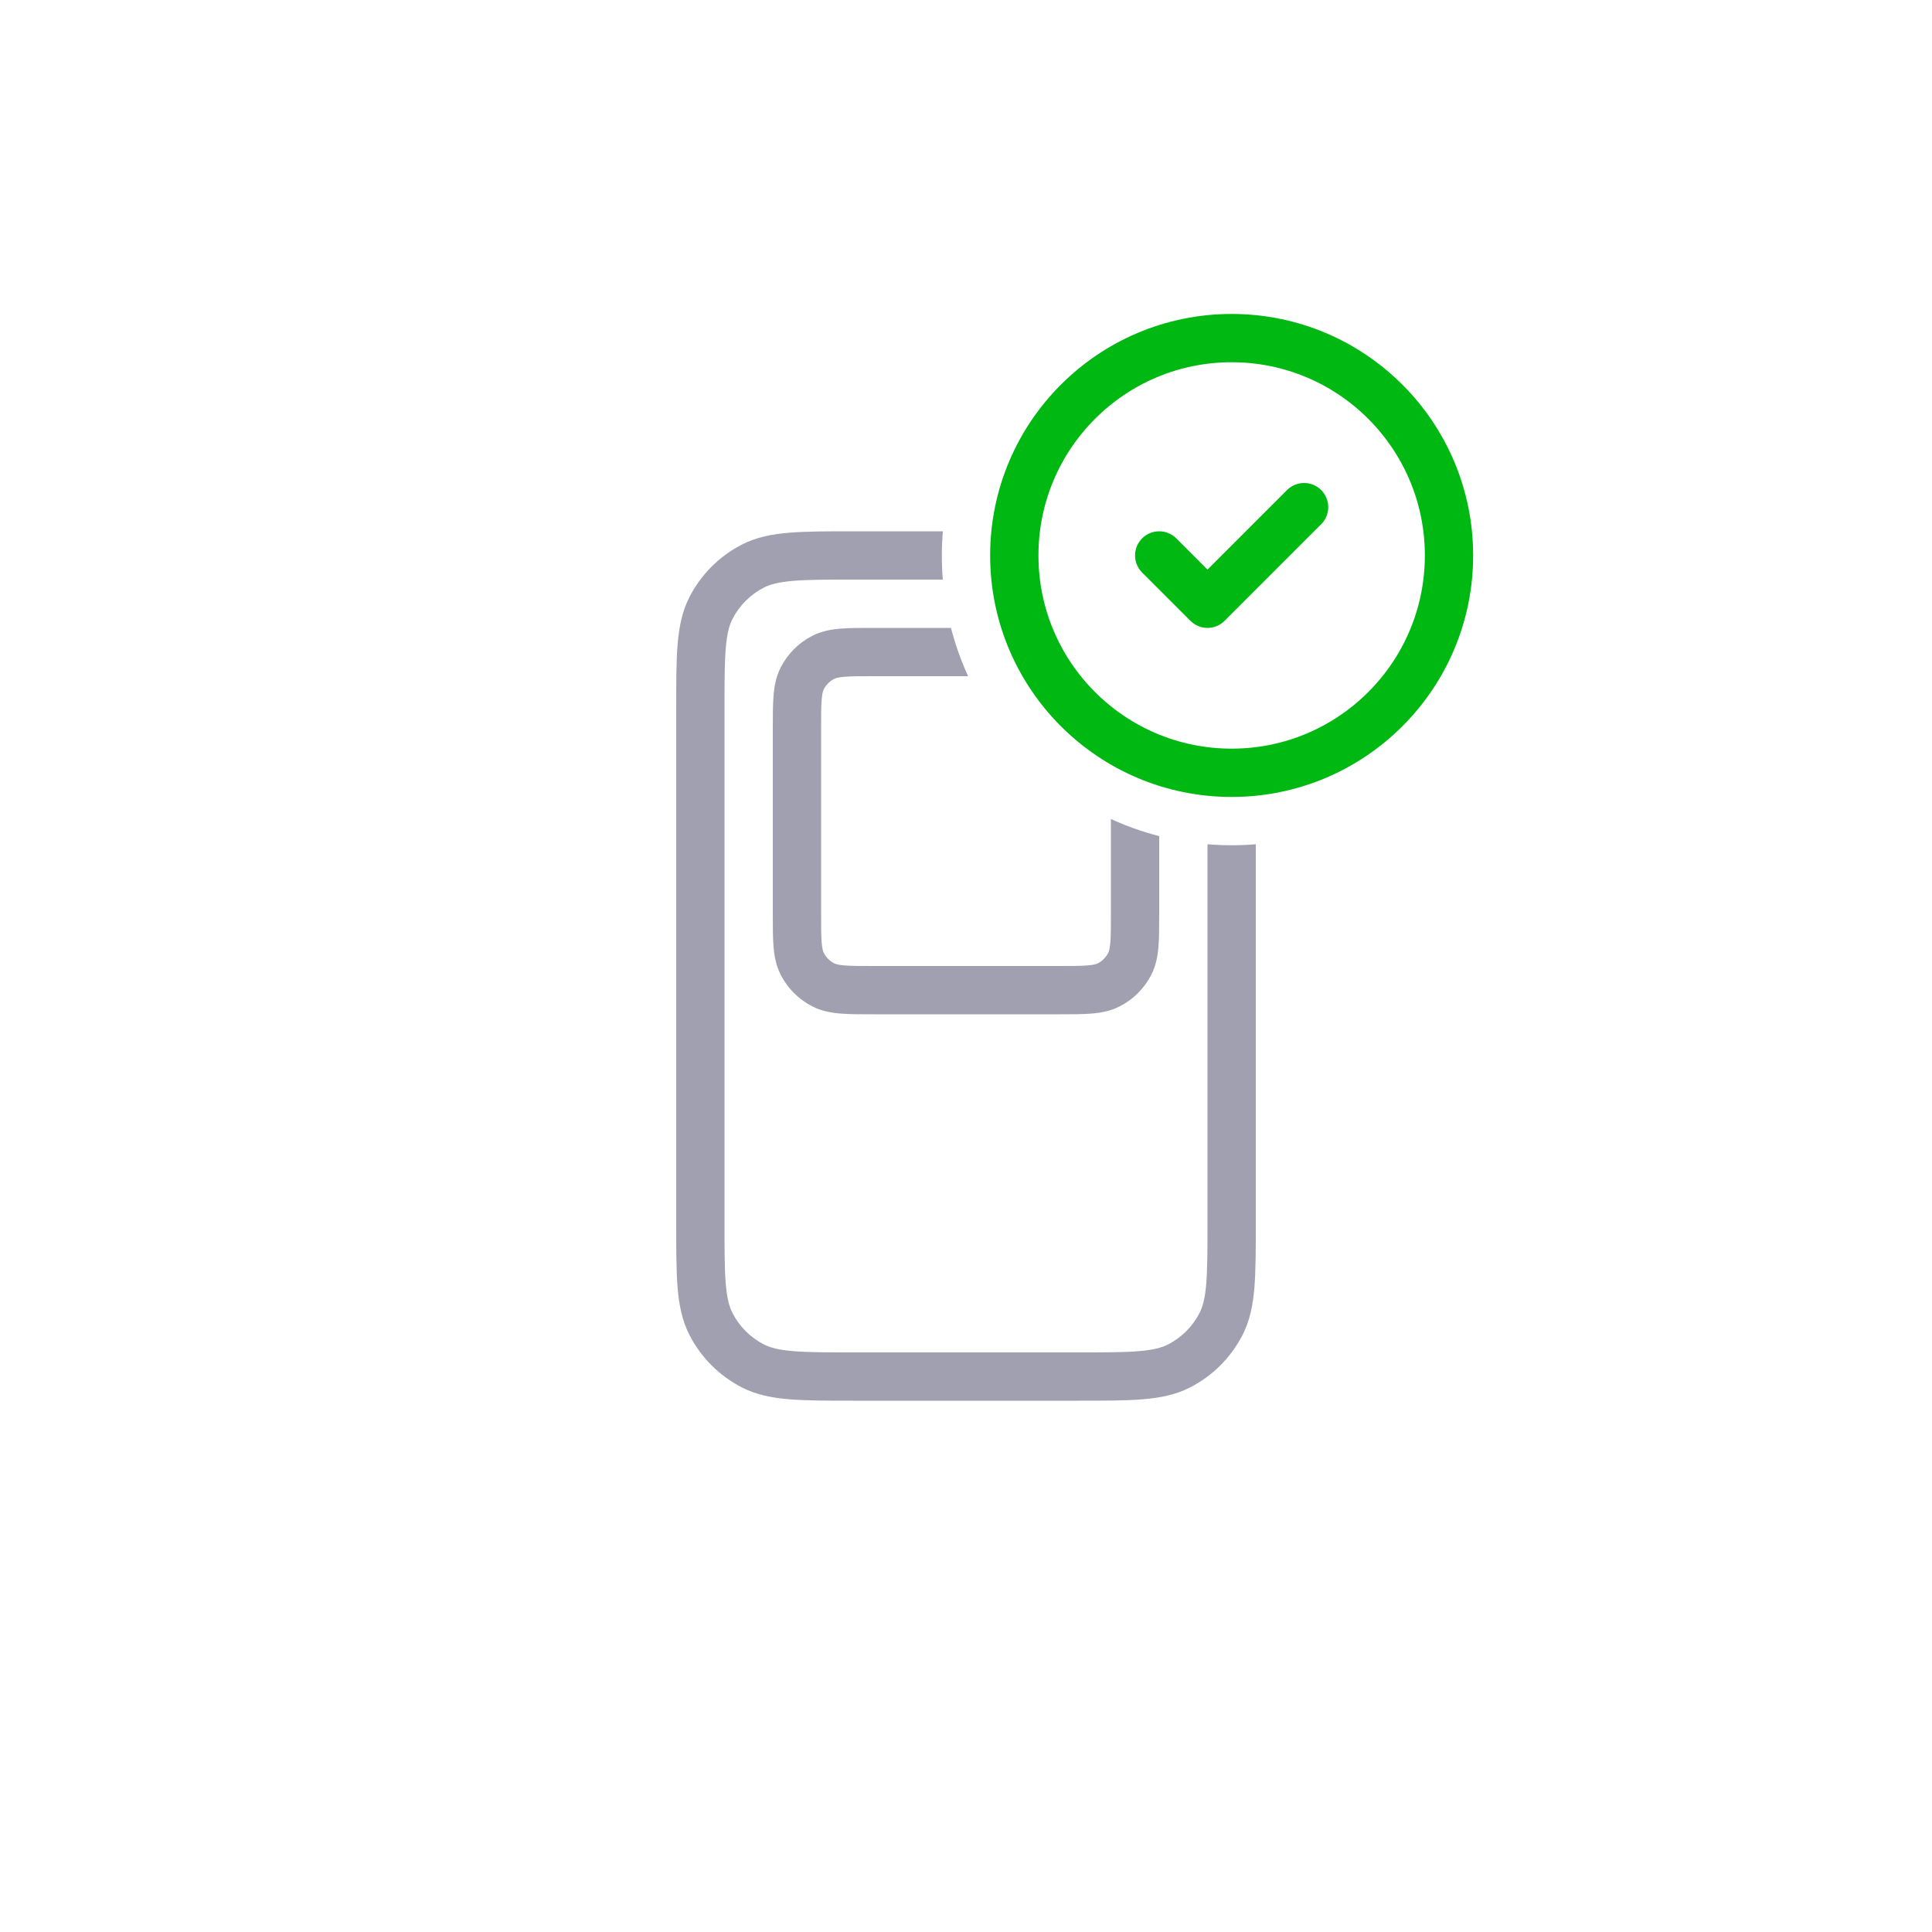
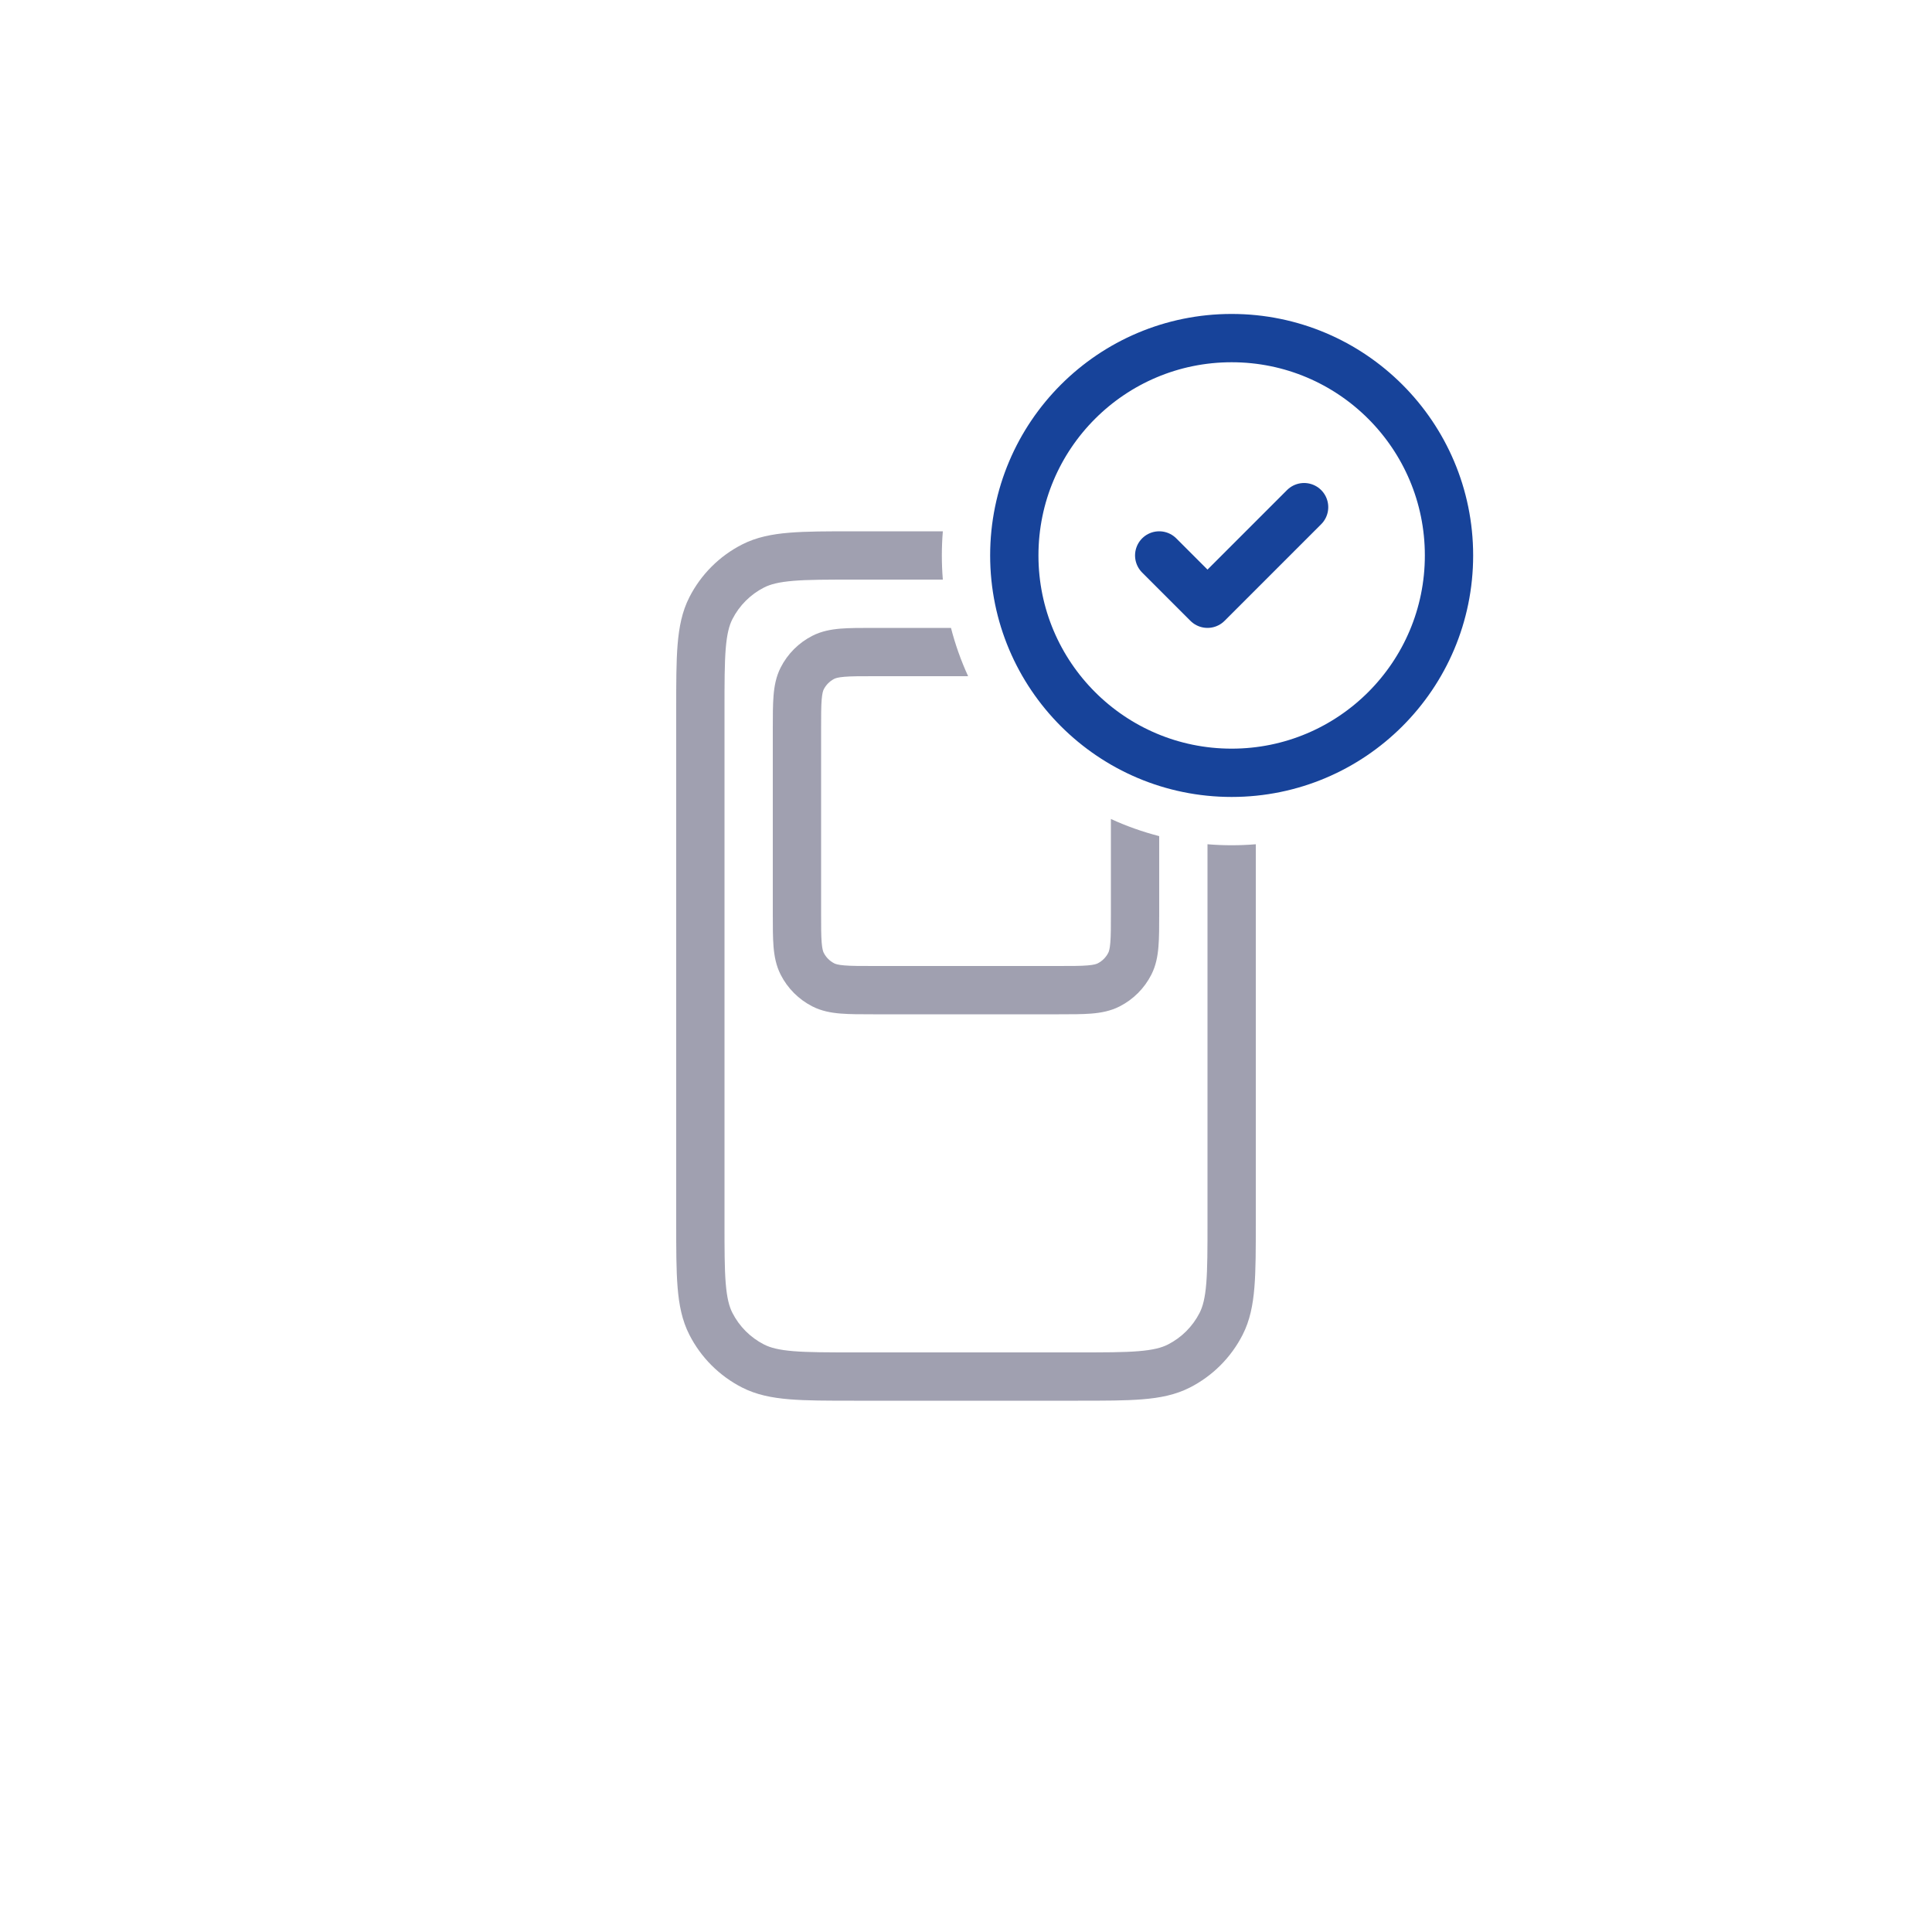
<svg xmlns="http://www.w3.org/2000/svg" width="80" height="80" fill="none">
-   <path d="m48 23 2 2 4-4m6 2a9 9 0 1 1-18 0 9 9 0 0 1 18 0Z" stroke="#00B812" stroke-width="2" stroke-linecap="round" stroke-linejoin="round" />
+   <path d="m48 23 2 2 4-4m6 2a9 9 0 1 1-18 0 9 9 0 0 1 18 0Z" stroke="#17439a" stroke-width="2" stroke-linecap="round" stroke-linejoin="round" />
  <path d="M52 34.959v15.684c0 1.084 0 1.958-.058 2.666-.06.729-.185 1.369-.487 1.961a5 5 0 0 1-2.185 2.185c-.592.302-1.233.428-1.961.487C46.6 58 45.727 58 44.643 58h-9.286c-1.084 0-1.958 0-2.666-.058-.729-.06-1.369-.185-1.961-.487a5 5 0 0 1-2.185-2.185c-.302-.592-.428-1.233-.487-1.961C28 52.6 28 51.727 28 50.643V29.357c0-1.084 0-1.958.058-2.666.06-.729.185-1.369.487-1.961a5 5 0 0 1 2.185-2.185c.592-.302 1.232-.428 1.961-.487C33.4 22 34.273 22 35.357 22h3.684a12.16 12.16 0 0 0 0 2H35.4c-1.137 0-1.929 0-2.546.051-.605.05-.953.142-1.216.276a3 3 0 0 0-1.311 1.311c-.134.263-.226.611-.276 1.216-.05.617-.051 1.41-.051 2.546v21.2c0 1.137 0 1.929.051 2.546.05.605.142.953.276 1.216a3 3 0 0 0 1.311 1.311c.263.134.611.226 1.216.276.617.05 1.41.051 2.546.051h9.2c1.137 0 1.929 0 2.546-.051.605-.05.953-.142 1.216-.276a3 3 0 0 0 1.311-1.311c.134-.263.226-.611.276-1.216.05-.617.051-1.41.051-2.546V34.959a12.16 12.16 0 0 0 2 0Z" fill="#A0A0B0" />
  <path d="M39.378 26h-3.217c-.527 0-.982 0-1.356.03-.395.033-.789.104-1.167.297a3 3 0 0 0-1.311 1.311c-.193.378-.264.772-.296 1.167-.031.375-.031.83-.031 1.356v7.678c0 .527 0 .982.03 1.356.033.395.104.789.297 1.167a3 3 0 0 0 1.311 1.311c.378.193.772.264 1.167.296.374.031.83.031 1.356.031h7.678c.527 0 .982 0 1.356-.03.395-.033.789-.104 1.167-.297a3 3 0 0 0 1.311-1.311c.193-.378.264-.772.296-1.167.031-.374.031-.83.031-1.356v-3.217a11.903 11.903 0 0 1-2-.71V37.8c0 .577 0 .949-.024 1.232-.022.272-.06.373-.085.422a1 1 0 0 1-.437.437c-.05.025-.15.063-.422.085C44.75 40 44.377 40 43.8 40h-7.6c-.577 0-.949 0-1.232-.024-.272-.022-.373-.06-.422-.085a1 1 0 0 1-.437-.437c-.025-.05-.063-.15-.085-.422C34 38.75 34 38.377 34 37.8v-7.6c0-.577 0-.949.024-1.232.022-.272.06-.372.085-.422a1 1 0 0 1 .437-.437c.05-.025.15-.063.422-.085C35.25 28 35.623 28 36.2 28h3.888a11.903 11.903 0 0 1-.71-2Z" fill="#A0A0B0" />
</svg>
